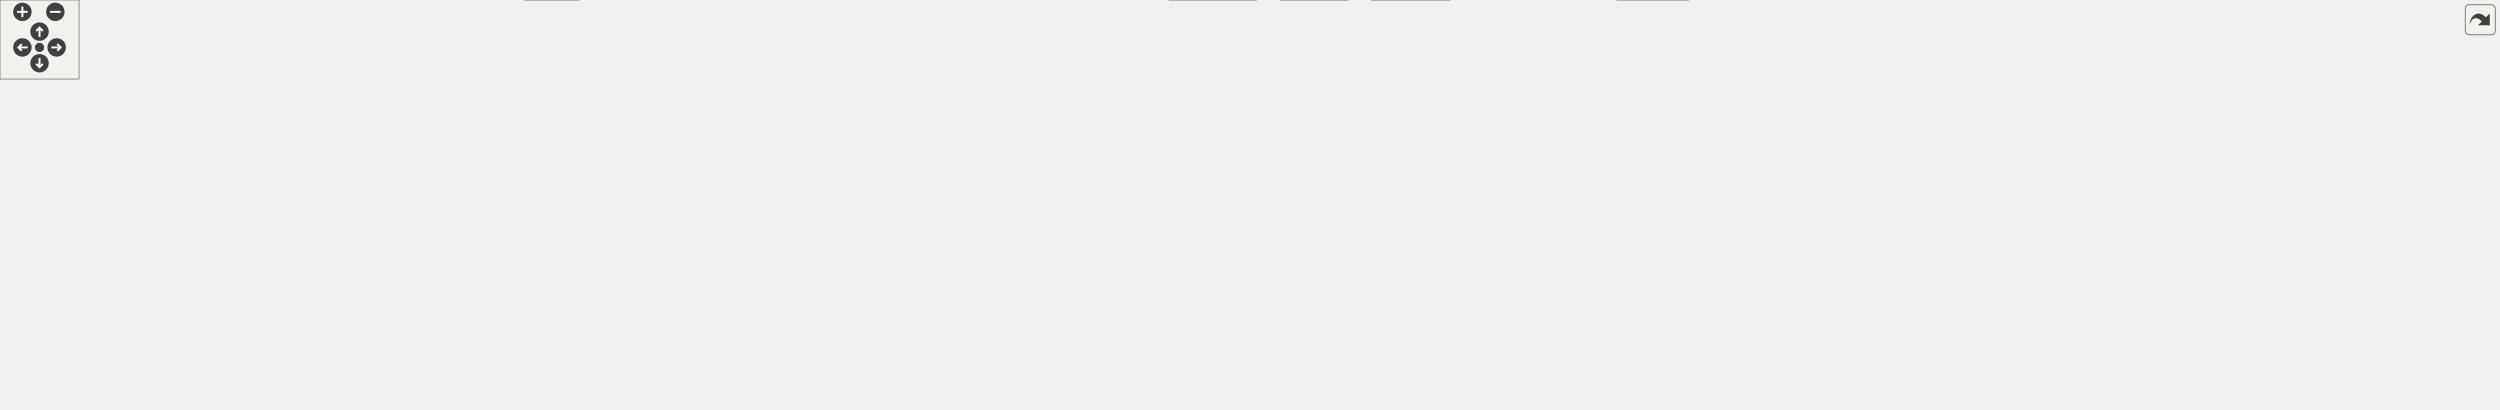
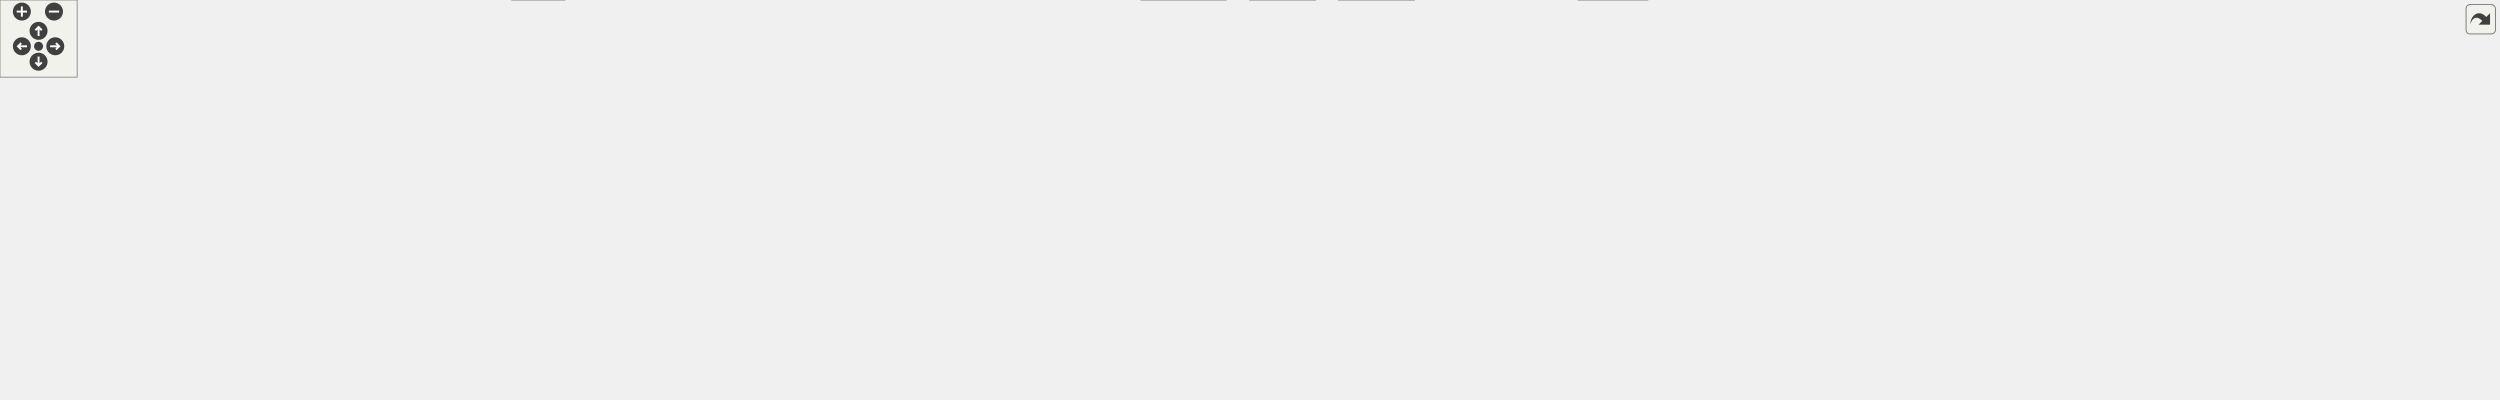
<svg xmlns="http://www.w3.org/2000/svg" xmlns:xlink="http://www.w3.org/1999/xlink" id="main" version="1.1" xml:space="preserve">
  <style type="text/css">
.edge:hover path { stroke: red; }
.edge:hover polygon { stroke: red; fill: red; }
</style>
  <defs>
    <circle id="rim" cx="0" cy="0" r="7" />
    <circle id="rim2" cx="0" cy="0" r="3.5" />
    <g id="zoomPlus">
      <use xlink:href="#rim" fill="#404040">
        <set attributeName="fill" to="#808080" begin="zoomplus.mouseover" end="zoomplus.mouseout" />
      </use>
      <path d="M-4,0h8M0,-4v8" fill="none" stroke="white" stroke-width="1.5" pointer-events="none" />
    </g>
    <g id="zoomMin">
      <use xlink:href="#rim" fill="#404040">
        <set attributeName="fill" to="#808080" begin="zoomminus.mouseover" end="zoomminus.mouseout" />
      </use>
      <path d="M-4,0h8" fill="none" stroke="white" stroke-width="1.5" pointer-events="none" />
    </g>
    <g id="dirArrow">
      <path fill="none" stroke="white" stroke-width="1.5" d="M0,-3.0v7 M-2.5,-0.5L0,-3.0L2.5,-0.5" />
    </g>
    <g id="resetDef">
      <use xlink:href="#rim2" fill="#404040">
        <set attributeName="fill" to="#808080" begin="reset.mouseover" end="reset.mouseout" />
      </use>
    </g>
  </defs>
  <svg id="graph" class="graph">
    <g id="viewport">
      <g id="node1" class="node">
        <g id="a_node1">
          <a xlink:title=" ">
-             <polygon fill="#999999" stroke="#666666" points="1598.2,-250 1521.2,-250 1521.2,-231 1598.2,-231 1598.2,-250" />
-             <text text-anchor="middle" x="1559.7" y="-238" font-family="Helvetica,sans-Serif" font-size="10.00">UDmaBuf.cpp</text>
+             <polygon fill="#999999" stroke="#666666" points="1618.2,-250 1541.2,-250 1541.2,-231 1618.2,-231 1618.2,-250" />
+             <text text-anchor="middle" x="1579.7" y="-238" font-family="Helvetica,sans-Serif" font-size="10.00">UDmaBuf.cpp</text>
          </a>
        </g>
      </g>
      <g id="node2" class="node">
        <g id="a_node2">
          <a xlink:href="_u_dma_buf_8hpp.html" target="_top" xlink:title=" ">
            <polygon fill="white" stroke="#666666" points="1106.7,-195 994.7,-195 994.7,-176 1106.7,-176 1106.7,-195" />
            <text text-anchor="middle" x="1050.7" y="-183" font-family="Helvetica,sans-Serif" font-size="10.00">udmaio/UDmaBuf.hpp</text>
          </a>
        </g>
      </g>
      <g id="edge1" class="edge">
-         <path fill="none" stroke="#63b8ff" d="M1521.02,-235.47C1434.95,-226.51 1226.69,-204.83 1118.49,-193.56" />
-         <polygon fill="#63b8ff" stroke="#63b8ff" points="1118.89,-190.08 1108.58,-192.53 1118.16,-197.04 1118.89,-190.08" />
+         <path fill="none" stroke="#63b8ff" d="M1540.8,-235.6C1451.41,-226.65 1230.44,-204.51 1118.3,-193.27" />
+         <polygon fill="#63b8ff" stroke="#63b8ff" points="1118.95,-189.82 1108.65,-192.31 1118.25,-196.79 1118.95,-189.82" />
      </g>
      <g id="node8" class="node">
        <g id="a_node8">
          <a xlink:title=" ">
            <polygon fill="#e0e0e0" stroke="#999999" points="1281.7,-19 1227.7,-19 1227.7,0 1281.7,0 1281.7,-19" />
            <text text-anchor="middle" x="1254.7" y="-7" font-family="Helvetica,sans-Serif" font-size="10.00">iostream</text>
          </a>
        </g>
      </g>
-       <g id="edge24" class="edge">
-         <path fill="none" stroke="#63b8ff" d="M1520.91,-234.38C1474.94,-227.54 1402.09,-214.03 1382.7,-195 1336.68,-149.84 1385.65,-104.79 1344.7,-55 1331.49,-38.95 1311.06,-28.19 1293,-21.29" />
+       <g id="edge25" class="edge">
+         <path fill="none" stroke="#63b8ff" d="M1540.97,-235.48C1490.22,-229.45 1405.04,-216.41 1382.7,-195 1336.14,-150.4 1385.65,-104.79 1344.7,-55 1331.49,-38.95 1311.06,-28.19 1293,-21.29" />
        <polygon fill="#63b8ff" stroke="#63b8ff" points="1294.17,-17.99 1283.58,-17.97 1291.85,-24.59 1294.17,-17.99" />
      </g>
      <g id="node21" class="node">
        <g id="a_node21">
          <a xlink:title=" ">
            <polygon fill="#e0e0e0" stroke="#999999" points="1451.7,-195 1391.7,-195 1391.7,-176 1451.7,-176 1451.7,-195" />
            <text text-anchor="middle" x="1421.7" y="-183" font-family="Helvetica,sans-Serif" font-size="10.00">filesystem</text>
          </a>
        </g>
      </g>
      <g id="edge22" class="edge">
-         <path fill="none" stroke="#63b8ff" d="M1536.29,-230.51C1514.05,-221.97 1480.37,-209.03 1455.27,-199.4" />
-         <polygon fill="#63b8ff" stroke="#63b8ff" points="1456.76,-196.22 1446.17,-195.9 1454.25,-202.75 1456.76,-196.22" />
+         <path fill="none" stroke="#63b8ff" d="M1552.89,-230.51C1527.17,-221.88 1488.07,-208.76 1459.25,-199.1" />
+         <polygon fill="#63b8ff" stroke="#63b8ff" points="1460.4,-195.79 1449.8,-195.93 1458.17,-202.43 1460.4,-195.79" />
      </g>
      <g id="node22" class="node">
        <g id="a_node22">
          <a xlink:title=" ">
            <polygon fill="#e0e0e0" stroke="#999999" points="1519.7,-195 1469.7,-195 1469.7,-176 1519.7,-176 1519.7,-195" />
            <text text-anchor="middle" x="1494.7" y="-183" font-family="Helvetica,sans-Serif" font-size="10.00">fstream</text>
          </a>
        </g>
      </g>
      <g id="edge23" class="edge">
-         <path fill="none" stroke="#63b8ff" d="M1548.67,-230.51C1539.28,-222.85 1525.55,-211.66 1514.29,-202.47" />
-         <polygon fill="#63b8ff" stroke="#63b8ff" points="1516.7,-199.92 1506.73,-196.31 1512.27,-205.35 1516.7,-199.92" />
+         <path fill="none" stroke="#63b8ff" d="M1565.28,-230.51C1552.5,-222.54 1533.6,-210.75 1518.57,-201.38" />
+         <polygon fill="#63b8ff" stroke="#63b8ff" points="1520.53,-198.48 1510.19,-196.16 1516.82,-204.42 1520.53,-198.48" />
      </g>
      <g id="node23" class="node">
        <g id="a_node23">
          <a xlink:title=" ">
-             <polygon fill="#e0e0e0" stroke="#999999" points="1581.2,-195 1538.2,-195 1538.2,-176 1581.2,-176 1581.2,-195" />
-             <text text-anchor="middle" x="1559.7" y="-183" font-family="Helvetica,sans-Serif" font-size="10.00">fcntl.h</text>
-           </a>
-         </g>
-       </g>
-       <g id="edge25" class="edge">
-         <path fill="none" stroke="#63b8ff" d="M1559.7,-230.75C1559.7,-224.27 1559.7,-215.16 1559.7,-206.9" />
-         <polygon fill="#63b8ff" stroke="#63b8ff" points="1563.2,-206.96 1559.7,-196.96 1556.2,-206.96 1563.2,-206.96" />
+             <polygon fill="#e0e0e0" stroke="#999999" points="1567.2,-195 1538.2,-195 1538.2,-176 1567.2,-176 1567.2,-195" />
+             <text text-anchor="middle" x="1552.7" y="-183" font-family="Helvetica,sans-Serif" font-size="10.00">ios</text>
+           </a>
+         </g>
+       </g>
+       <g id="edge24" class="edge">
+         <path fill="none" stroke="#63b8ff" d="M1575.24,-230.75C1571.74,-223.88 1566.75,-214.08 1562.35,-205.45" />
+         <polygon fill="#63b8ff" stroke="#63b8ff" points="1565.6,-204.11 1557.94,-196.79 1559.36,-207.29 1565.6,-204.11" />
      </g>
      <g id="node24" class="node">
        <g id="a_node24">
          <a xlink:title=" ">
-             <polygon fill="#e0e0e0" stroke="#999999" points="1668.2,-195 1599.2,-195 1599.2,-176 1668.2,-176 1668.2,-195" />
-             <text text-anchor="middle" x="1633.7" y="-183" font-family="Helvetica,sans-Serif" font-size="10.00">sys/mman.h</text>
+             <polygon fill="#e0e0e0" stroke="#999999" points="1628.2,-195 1585.2,-195 1585.2,-176 1628.2,-176 1628.2,-195" />
+             <text text-anchor="middle" x="1606.7" y="-183" font-family="Helvetica,sans-Serif" font-size="10.00">fcntl.h</text>
          </a>
        </g>
      </g>
      <g id="edge26" class="edge">
-         <path fill="none" stroke="#63b8ff" d="M1572.25,-230.51C1583.16,-222.7 1599.2,-211.21 1612.16,-201.93" />
-         <polygon fill="#63b8ff" stroke="#63b8ff" points="1614.01,-204.91 1620.1,-196.24 1609.93,-199.22 1614.01,-204.91" />
+         <path fill="none" stroke="#63b8ff" d="M1584.16,-230.75C1587.65,-223.88 1592.65,-214.08 1597.05,-205.45" />
+         <polygon fill="#63b8ff" stroke="#63b8ff" points="1600.03,-207.29 1601.45,-196.79 1593.8,-204.11 1600.03,-207.29" />
      </g>
      <g id="node25" class="node">
        <g id="a_node25">
          <a xlink:title=" ">
-             <polygon fill="#e0e0e0" stroke="#999999" points="1745.2,-195 1686.2,-195 1686.2,-176 1745.2,-176 1745.2,-195" />
-             <text text-anchor="middle" x="1715.7" y="-183" font-family="Helvetica,sans-Serif" font-size="10.00">sys/stat.h</text>
+             <polygon fill="#e0e0e0" stroke="#999999" points="1715.2,-195 1646.2,-195 1646.2,-176 1715.2,-176 1715.2,-195" />
+             <text text-anchor="middle" x="1680.7" y="-183" font-family="Helvetica,sans-Serif" font-size="10.00">sys/mman.h</text>
          </a>
        </g>
      </g>
      <g id="edge27" class="edge">
-         <path fill="none" stroke="#63b8ff" d="M1586.16,-230.51C1611.56,-221.88 1650.16,-208.76 1678.62,-199.1" />
-         <polygon fill="#63b8ff" stroke="#63b8ff" points="1679.59,-202.46 1687.93,-195.93 1677.34,-195.84 1679.59,-202.46" />
+         <path fill="none" stroke="#63b8ff" d="M1596.83,-230.51C1612.45,-222.31 1635.78,-210.07 1653.87,-200.58" />
+         <polygon fill="#63b8ff" stroke="#63b8ff" points="1655.25,-203.81 1662.48,-196.06 1652,-197.61 1655.25,-203.81" />
      </g>
      <g id="node26" class="node">
        <g id="a_node26">
          <a xlink:title=" ">
-             <polygon fill="#e0e0e0" stroke="#999999" points="1828.2,-195 1763.2,-195 1763.2,-176 1828.2,-176 1828.2,-195" />
-             <text text-anchor="middle" x="1795.7" y="-183" font-family="Helvetica,sans-Serif" font-size="10.00">sys/types.h</text>
+             <polygon fill="#e0e0e0" stroke="#999999" points="1792.2,-195 1733.2,-195 1733.2,-176 1792.2,-176 1792.2,-195" />
+             <text text-anchor="middle" x="1762.7" y="-183" font-family="Helvetica,sans-Serif" font-size="10.00">sys/stat.h</text>
          </a>
        </g>
      </g>
      <g id="edge28" class="edge">
-         <path fill="none" stroke="#63b8ff" d="M1598.67,-230.75C1640.73,-221.3 1707.59,-206.29 1751.56,-196.41" />
-         <polygon fill="#63b8ff" stroke="#63b8ff" points="1752.3,-199.83 1761.29,-194.23 1750.77,-193 1752.3,-199.83" />
+         <path fill="none" stroke="#63b8ff" d="M1610.74,-230.51C1641.34,-221.65 1688.27,-208.06 1721.88,-198.32" />
+         <polygon fill="#63b8ff" stroke="#63b8ff" points="1722.63,-201.75 1731.26,-195.6 1720.69,-195.02 1722.63,-201.75" />
      </g>
      <g id="node27" class="node">
        <g id="a_node27">
          <a xlink:title=" ">
-             <polygon fill="#e0e0e0" stroke="#999999" points="1896.7,-195 1846.7,-195 1846.7,-176 1896.7,-176 1896.7,-195" />
-             <text text-anchor="middle" x="1871.7" y="-183" font-family="Helvetica,sans-Serif" font-size="10.00">unistd.h</text>
+             <polygon fill="#e0e0e0" stroke="#999999" points="1875.2,-195 1810.2,-195 1810.2,-176 1875.2,-176 1875.2,-195" />
+             <text text-anchor="middle" x="1842.7" y="-183" font-family="Helvetica,sans-Serif" font-size="10.00">sys/types.h</text>
          </a>
        </g>
      </g>
      <g id="edge29" class="edge">
-         <path fill="none" stroke="#63b8ff" d="M1598.57,-234.36C1650.33,-227.27 1744.97,-213.5 1835.23,-195.35" />
-         <polygon fill="#63b8ff" stroke="#63b8ff" points="1835.92,-198.78 1845.02,-193.36 1834.52,-191.92 1835.92,-198.78" />
+         <path fill="none" stroke="#63b8ff" d="M1618.61,-231.78C1660.7,-223.41 1730.07,-209.57 1798.98,-195.55" />
+         <polygon fill="#63b8ff" stroke="#63b8ff" points="1799.44,-199.02 1808.54,-193.6 1798.05,-192.16 1799.44,-199.02" />
+       </g>
+       <g id="node28" class="node">
+         <g id="a_node28">
+           <a xlink:title=" ">
+             <polygon fill="#e0e0e0" stroke="#999999" points="1943.7,-195 1893.7,-195 1893.7,-176 1943.7,-176 1943.7,-195" />
+             <text text-anchor="middle" x="1918.7" y="-183" font-family="Helvetica,sans-Serif" font-size="10.00">unistd.h</text>
+           </a>
+         </g>
+       </g>
+       <g id="edge30" class="edge">
+         <path fill="none" stroke="#63b8ff" d="M1618.43,-235.11C1674.45,-228.49 1781.57,-214.8 1882.22,-195.31" />
+         <polygon fill="#63b8ff" stroke="#63b8ff" points="1882.89,-198.75 1892.02,-193.39 1881.54,-191.88 1882.89,-198.75" />
      </g>
      <g id="node3" class="node">
        <g id="a_node3">
          <a xlink:href="_dma_buffer_abstract_8hpp.html" target="_top" xlink:title=" ">
            <polygon fill="white" stroke="#666666" points="1152.2,-140 1035.2,-140 1035.2,-121 1152.2,-121 1152.2,-140" />
            <text text-anchor="middle" x="1093.7" y="-128" font-family="Helvetica,sans-Serif" font-size="10.00">DmaBufferAbstract.hpp</text>
          </a>
        </g>
      </g>
      <g id="edge2" class="edge">
        <path fill="none" stroke="#63b8ff" d="M1057.8,-175.75C1063.61,-168.58 1072.03,-158.2 1079.25,-149.3" />
        <polygon fill="#63b8ff" stroke="#63b8ff" points="1081.91,-151.59 1085.49,-141.62 1076.47,-147.18 1081.91,-151.59" />
      </g>
      <g id="node7" class="node">
        <g id="a_node7">
          <a xlink:href="_uio_config_8hpp.html" target="_top" xlink:title=" ">
            <polygon fill="white" stroke="#666666" points="1053.2,-79.5 942.2,-79.5 942.2,-60.5 1053.2,-60.5 1053.2,-79.5" />
            <text text-anchor="middle" x="997.7" y="-67.5" font-family="Helvetica,sans-Serif" font-size="10.00">udmaio/UioConfig.hpp</text>
          </a>
        </g>
      </g>
      <g id="edge21" class="edge">
        <path fill="none" stroke="#63b8ff" d="M1045.66,-175.76C1040.62,-166.88 1032.76,-152.67 1026.7,-140 1018.72,-123.33 1010.66,-103.89 1005.07,-89.9" />
        <polygon fill="#63b8ff" stroke="#63b8ff" points="1008.49,-89.04 1001.56,-81.02 1001.98,-91.61 1008.49,-89.04" />
      </g>
      <g id="node13" class="node">
        <g id="a_node13">
          <a xlink:href="_logging_8hpp.html" target="_top" xlink:title=" ">
            <polygon fill="white" stroke="#666666" points="485.2,-140 416.2,-140 416.2,-121 485.2,-121 485.2,-140" />
            <text text-anchor="middle" x="450.7" y="-128" font-family="Helvetica,sans-Serif" font-size="10.00">Logging.hpp</text>
          </a>
        </g>
      </g>
      <g id="edge12" class="edge">
        <path fill="none" stroke="#63b8ff" d="M994.25,-179.51C876.18,-169.08 605.1,-145.14 496.71,-135.56" />
        <polygon fill="#63b8ff" stroke="#63b8ff" points="497.3,-132.1 487.04,-134.71 496.69,-139.08 497.3,-132.1" />
      </g>
      <g id="node4" class="node">
        <g id="a_node4">
          <a xlink:title=" ">
            <polygon fill="#e0e0e0" stroke="#999999" points="1335.7,-79.5 1289.7,-79.5 1289.7,-60.5 1335.7,-60.5 1335.7,-79.5" />
            <text text-anchor="middle" x="1312.7" y="-67.5" font-family="Helvetica,sans-Serif" font-size="10.00">cstdint</text>
          </a>
        </g>
      </g>
      <g id="edge3" class="edge">
        <path fill="none" stroke="#63b8ff" d="M1141.62,-120.56C1179.8,-112.85 1234.34,-100.52 1280.7,-85 1281.65,-84.68 1282.62,-84.34 1283.59,-83.99" />
        <polygon fill="#63b8ff" stroke="#63b8ff" points="1284.56,-87.37 1292.56,-80.42 1281.97,-80.87 1284.56,-87.37" />
      </g>
      <g id="node5" class="node">
        <g id="a_node5">
          <a xlink:title=" ">
            <polygon fill="#e0e0e0" stroke="#999999" points="1115.7,-79.5 1071.7,-79.5 1071.7,-60.5 1115.7,-60.5 1115.7,-79.5" />
            <text text-anchor="middle" x="1093.7" y="-67.5" font-family="Helvetica,sans-Serif" font-size="10.00">vector</text>
          </a>
        </g>
      </g>
      <g id="edge4" class="edge">
        <path fill="none" stroke="#63b8ff" d="M1093.7,-120.87C1093.7,-113 1093.7,-101.1 1093.7,-90.89" />
        <polygon fill="#63b8ff" stroke="#63b8ff" points="1097.2,-91.18 1093.7,-81.18 1090.2,-91.18 1097.2,-91.18" />
      </g>
      <g id="node6" class="node">
        <g id="a_node6">
          <a xlink:title=" ">
            <polygon fill="#e0e0e0" stroke="#999999" points="1271.2,-79.5 1134.2,-79.5 1134.2,-60.5 1271.2,-60.5 1271.2,-79.5" />
            <text text-anchor="middle" x="1202.7" y="-67.5" font-family="Helvetica,sans-Serif" font-size="10.00">boost/core/noncopyable.hpp</text>
          </a>
        </g>
      </g>
      <g id="edge5" class="edge">
        <path fill="none" stroke="#63b8ff" d="M1110.25,-120.62C1127.7,-111.25 1155.44,-96.36 1175.99,-85.33" />
        <polygon fill="#63b8ff" stroke="#63b8ff" points="1177.5,-88.5 1184.65,-80.68 1174.19,-82.33 1177.5,-88.5" />
      </g>
      <g id="edge6" class="edge">
        <path fill="none" stroke="#63b8ff" d="M1079.12,-120.62C1064.03,-111.42 1040.21,-96.91 1022.22,-85.94" />
        <polygon fill="#63b8ff" stroke="#63b8ff" points="1024.07,-82.97 1013.71,-80.76 1020.43,-88.95 1024.07,-82.97" />
      </g>
      <g id="edge7" class="edge">
        <path fill="none" stroke="#63b8ff" d="M1037.01,-60.05C1085.59,-48.99 1167.74,-30.29 1216.02,-19.3" />
        <polygon fill="#63b8ff" stroke="#63b8ff" points="1216.79,-22.72 1225.76,-17.09 1215.24,-15.89 1216.79,-22.72" />
      </g>
      <g id="node9" class="node">
        <g id="a_node9">
          <a xlink:title=" ">
            <polygon fill="#e0e0e0" stroke="#999999" points="1023.2,-19 972.2,-19 972.2,0 1023.2,0 1023.2,-19" />
            <text text-anchor="middle" x="997.7" y="-7" font-family="Helvetica,sans-Serif" font-size="10.00">memory</text>
          </a>
        </g>
      </g>
      <g id="edge8" class="edge">
        <path fill="none" stroke="#63b8ff" d="M997.7,-60.37C997.7,-52.5 997.7,-40.6 997.7,-30.39" />
        <polygon fill="#63b8ff" stroke="#63b8ff" points="1001.2,-30.68 997.7,-20.68 994.2,-30.68 1001.2,-30.68" />
      </g>
      <g id="node10" class="node">
        <g id="a_node10">
          <a xlink:title=" ">
            <polygon fill="#e0e0e0" stroke="#999999" points="1100.2,-19 1041.2,-19 1041.2,0 1100.2,0 1100.2,-19" />
            <text text-anchor="middle" x="1070.7" y="-7" font-family="Helvetica,sans-Serif" font-size="10.00">stdexcept</text>
          </a>
        </g>
      </g>
      <g id="edge9" class="edge">
        <path fill="none" stroke="#63b8ff" d="M1008.78,-60.12C1019.93,-51.18 1037.36,-37.22 1050.89,-26.37" />
        <polygon fill="#63b8ff" stroke="#63b8ff" points="1052.71,-29.4 1058.32,-20.41 1048.33,-23.94 1052.71,-29.4" />
      </g>
      <g id="node11" class="node">
        <g id="a_node11">
          <a xlink:title=" ">
            <polygon fill="#e0e0e0" stroke="#999999" points="439.2,-19 398.2,-19 398.2,0 439.2,0 439.2,-19" />
            <text text-anchor="middle" x="418.7" y="-7" font-family="Helvetica,sans-Serif" font-size="10.00">string</text>
          </a>
        </g>
      </g>
      <g id="edge10" class="edge">
        <path fill="none" stroke="#63b8ff" d="M960.04,-60.05C951.11,-58.16 941.6,-56.34 932.7,-55 751.56,-27.76 531.82,-15.64 450.74,-11.87" />
        <polygon fill="#63b8ff" stroke="#63b8ff" points="451.03,-8.38 440.88,-11.42 450.72,-15.37 451.03,-8.38" />
      </g>
      <g id="node12" class="node">
        <g id="a_node12">
          <a xlink:title=" ">
            <polygon fill="#e0e0e0" stroke="#999999" points="953.7,-19 887.7,-19 887.7,0 953.7,0 953.7,-19" />
            <text text-anchor="middle" x="920.7" y="-7" font-family="Helvetica,sans-Serif" font-size="10.00">string_view</text>
          </a>
        </g>
      </g>
      <g id="edge11" class="edge">
        <path fill="none" stroke="#63b8ff" d="M986,-60.12C974.24,-51.18 955.86,-37.22 941.59,-26.37" />
        <polygon fill="#63b8ff" stroke="#63b8ff" points="943.79,-23.65 933.71,-20.38 939.55,-29.22 943.79,-23.65" />
      </g>
      <g id="edge13" class="edge">
        <path fill="none" stroke="#63b8ff" d="M415.84,-128.64C315.95,-125.81 34.02,-115.19 6.7,-85 -2.25,-75.11 -2.21,-64.92 6.7,-55 31.97,-26.85 293.77,-14.92 386.42,-11.56" />
        <polygon fill="#63b8ff" stroke="#63b8ff" points="386.46,-15.06 396.33,-11.21 386.21,-8.06 386.46,-15.06" />
      </g>
      <g id="node14" class="node">
        <g id="a_node14">
          <a xlink:title=" ">
            <polygon fill="#e0e0e0" stroke="#999999" points="111.7,-79.5 15.7,-79.5 15.7,-60.5 111.7,-60.5 111.7,-79.5" />
            <text text-anchor="middle" x="63.7" y="-67.5" font-family="Helvetica,sans-Serif" font-size="10.00">boost/log/core.hpp</text>
          </a>
        </g>
      </g>
      <g id="edge14" class="edge">
        <path fill="none" stroke="#63b8ff" d="M415.82,-126.04C355.4,-119.76 227.48,-105.25 120.7,-85 116.83,-84.27 112.82,-83.43 108.82,-82.55" />
        <polygon fill="#63b8ff" stroke="#63b8ff" points="109.63,-79.15 99.1,-80.3 108.06,-85.97 109.63,-79.15" />
      </g>
      <g id="node15" class="node">
        <g id="a_node15">
          <a xlink:title=" ">
            <polygon fill="#e0e0e0" stroke="#999999" points="259.2,-79.5 130.2,-79.5 130.2,-60.5 259.2,-60.5 259.2,-79.5" />
            <text text-anchor="middle" x="194.7" y="-67.5" font-family="Helvetica,sans-Serif" font-size="10.00">boost/log/expressions.hpp</text>
          </a>
        </g>
      </g>
      <g id="edge15" class="edge">
        <path fill="none" stroke="#63b8ff" d="M415.91,-121.55C371.8,-111.47 295.46,-94.03 245.01,-82.5" />
        <polygon fill="#63b8ff" stroke="#63b8ff" points="246.03,-79.14 235.51,-80.33 244.48,-85.97 246.03,-79.14" />
      </g>
      <g id="node16" class="node">
        <g id="a_node16">
          <a xlink:title=" ">
            <polygon fill="#e0e0e0" stroke="#999999" points="378.2,-79.5 277.2,-79.5 277.2,-60.5 378.2,-60.5 378.2,-79.5" />
            <text text-anchor="middle" x="327.7" y="-67.5" font-family="Helvetica,sans-Serif" font-size="10.00">boost/log/trivial.hpp</text>
          </a>
        </g>
      </g>
      <g id="edge16" class="edge">
        <path fill="none" stroke="#63b8ff" d="M432.02,-120.62C412.06,-111.12 380.16,-95.95 356.88,-84.88" />
        <polygon fill="#63b8ff" stroke="#63b8ff" points="358.45,-81.75 347.92,-80.62 355.45,-88.07 358.45,-81.75" />
      </g>
      <g id="node17" class="node">
        <g id="a_node17">
          <a xlink:title=" ">
            <polygon fill="#e0e0e0" stroke="#999999" points="505.2,-85 396.2,-85 396.2,-55 505.2,-55 505.2,-85" />
            <text text-anchor="start" x="404.2" y="-73" font-family="Helvetica,sans-Serif" font-size="10.00">boost/log/utility/setup</text>
            <text text-anchor="middle" x="450.7" y="-62" font-family="Helvetica,sans-Serif" font-size="10.00">/console.hpp</text>
          </a>
        </g>
      </g>
      <g id="edge17" class="edge">
        <path fill="none" stroke="#63b8ff" d="M450.7,-120.87C450.7,-114.4 450.7,-105.2 450.7,-96.45" />
        <polygon fill="#63b8ff" stroke="#63b8ff" points="454.2,-96.63 450.7,-86.63 447.2,-96.63 454.2,-96.63" />
      </g>
      <g id="node18" class="node">
        <g id="a_node18">
          <a xlink:title=" ">
            <polygon fill="#e0e0e0" stroke="#999999" points="654.2,-85 523.2,-85 523.2,-55 654.2,-55 654.2,-85" />
            <text text-anchor="start" x="531.2" y="-73" font-family="Helvetica,sans-Serif" font-size="10.00">boost/log/sources/severity</text>
            <text text-anchor="middle" x="588.7" y="-62" font-family="Helvetica,sans-Serif" font-size="10.00">_channel_logger.hpp</text>
          </a>
        </g>
      </g>
      <g id="edge18" class="edge">
        <path fill="none" stroke="#63b8ff" d="M471.66,-120.62C490.84,-112.48 519.84,-100.19 544.18,-89.87" />
        <polygon fill="#63b8ff" stroke="#63b8ff" points="545.4,-93.16 553.24,-86.03 542.67,-86.71 545.4,-93.16" />
      </g>
      <g id="node19" class="node">
        <g id="a_node19">
          <a xlink:title=" ">
            <polygon fill="#e0e0e0" stroke="#999999" points="785.2,-85 672.2,-85 672.2,-55 785.2,-55 785.2,-85" />
            <text text-anchor="start" x="680.2" y="-73" font-family="Helvetica,sans-Serif" font-size="10.00">boost/log/support/date</text>
            <text text-anchor="middle" x="728.7" y="-62" font-family="Helvetica,sans-Serif" font-size="10.00">_time.hpp</text>
          </a>
        </g>
      </g>
      <g id="edge19" class="edge">
        <path fill="none" stroke="#63b8ff" d="M485.59,-122.2C525.48,-113.85 593.02,-99.69 660.92,-85.37" />
        <polygon fill="#63b8ff" stroke="#63b8ff" points="661.27,-88.87 670.34,-83.39 659.83,-82.03 661.27,-88.87" />
      </g>
      <g id="node20" class="node">
        <g id="a_node20">
          <a xlink:title=" ">
            <polygon fill="#e0e0e0" stroke="#999999" points="924.2,-85 803.2,-85 803.2,-55 924.2,-55 924.2,-85" />
            <text text-anchor="start" x="811.2" y="-73" font-family="Helvetica,sans-Serif" font-size="10.00">boost/log/utility/setup</text>
            <text text-anchor="middle" x="863.7" y="-62" font-family="Helvetica,sans-Serif" font-size="10.00">/common_attributes.hpp</text>
          </a>
        </g>
      </g>
      <g id="edge20" class="edge">
        <path fill="none" stroke="#63b8ff" d="M485.38,-125.79C545.54,-119.2 673.37,-104.42 791.96,-85.21" />
        <polygon fill="#63b8ff" stroke="#63b8ff" points="792.24,-88.71 801.54,-83.64 791.11,-81.8 792.24,-88.71" />
      </g>
    </g>
  </svg>
  <g id="navigator" transform="translate(0 0)" fill="#404254">
    <rect fill="#f2f5e9" fill-opacity="0.5" stroke="#606060" stroke-width=".5" x="0" y="0" width="60" height="60" />
    <use id="zoomplus" xlink:href="#zoomPlus" x="17" y="9" />
    <use id="zoomminus" xlink:href="#zoomMin" x="42" y="9" />
    <use id="reset" xlink:href="#resetDef" x="30" y="36" />
    <g id="arrowUp" xlink:href="#dirArrow" transform="translate(30 24)">
      <use xlink:href="#rim" fill="#404040">
        <set attributeName="fill" to="#808080" begin="arrowUp.mouseover" end="arrowUp.mouseout" />
      </use>
      <path fill="none" stroke="white" stroke-width="1.5" d="M0,-3.0v7 M-2.5,-0.5L0,-3.0L2.5,-0.5" />
    </g>
    <g id="arrowRight" xlink:href="#dirArrow" transform="rotate(90) translate(36 -43)">
      <use xlink:href="#rim" fill="#404040">
        <set attributeName="fill" to="#808080" begin="arrowRight.mouseover" end="arrowRight.mouseout" />
      </use>
      <path fill="none" stroke="white" stroke-width="1.5" d="M0,-3.0v7 M-2.5,-0.5L0,-3.0L2.5,-0.5" />
    </g>
    <g id="arrowDown" xlink:href="#dirArrow" transform="rotate(180) translate(-30 -48)">
      <use xlink:href="#rim" fill="#404040">
        <set attributeName="fill" to="#808080" begin="arrowDown.mouseover" end="arrowDown.mouseout" />
      </use>
      <path fill="none" stroke="white" stroke-width="1.5" d="M0,-3.0v7 M-2.5,-0.5L0,-3.0L2.5,-0.5" />
    </g>
    <g id="arrowLeft" xlink:href="#dirArrow" transform="rotate(270) translate(-36 17)">
      <use xlink:href="#rim" fill="#404040">
        <set attributeName="fill" to="#808080" begin="arrowLeft.mouseover" end="arrowLeft.mouseout" />
      </use>
      <path fill="none" stroke="white" stroke-width="1.5" d="M0,-3.0v7 M-2.5,-0.5L0,-3.0L2.5,-0.5" />
    </g>
  </g>
  <svg viewBox="0 0 15 15" width="100%" height="30px" preserveAspectRatio="xMaxYMin meet">
    <g id="arrow_out" transform="scale(0.3 0.3)">
      <a xlink:href="_u_dma_buf_8cpp__incl_org.svg" target="_base">
        <rect id="button" ry="5" rx="5" y="6" x="6" height="38" width="38" fill="#f2f5e9" fill-opacity="0.5" stroke="#606060" stroke-width="1.0" />
        <path id="arrow" d="M 11.5,31.437 C 11.94,20.098 22.043,11.323 32.159,21.979 L 37.069,17.246 C 37.069,17.246 37.088,32 37.088,32 L 22.16,31.978 C 22.16,31.978 26.998,27.14 26.998,27.14 C 18.529,18.264 13.292,25.23 11.5,31.437 z" style="fill:#404040;" />
      </a>
    </g>
  </svg>
</svg>
